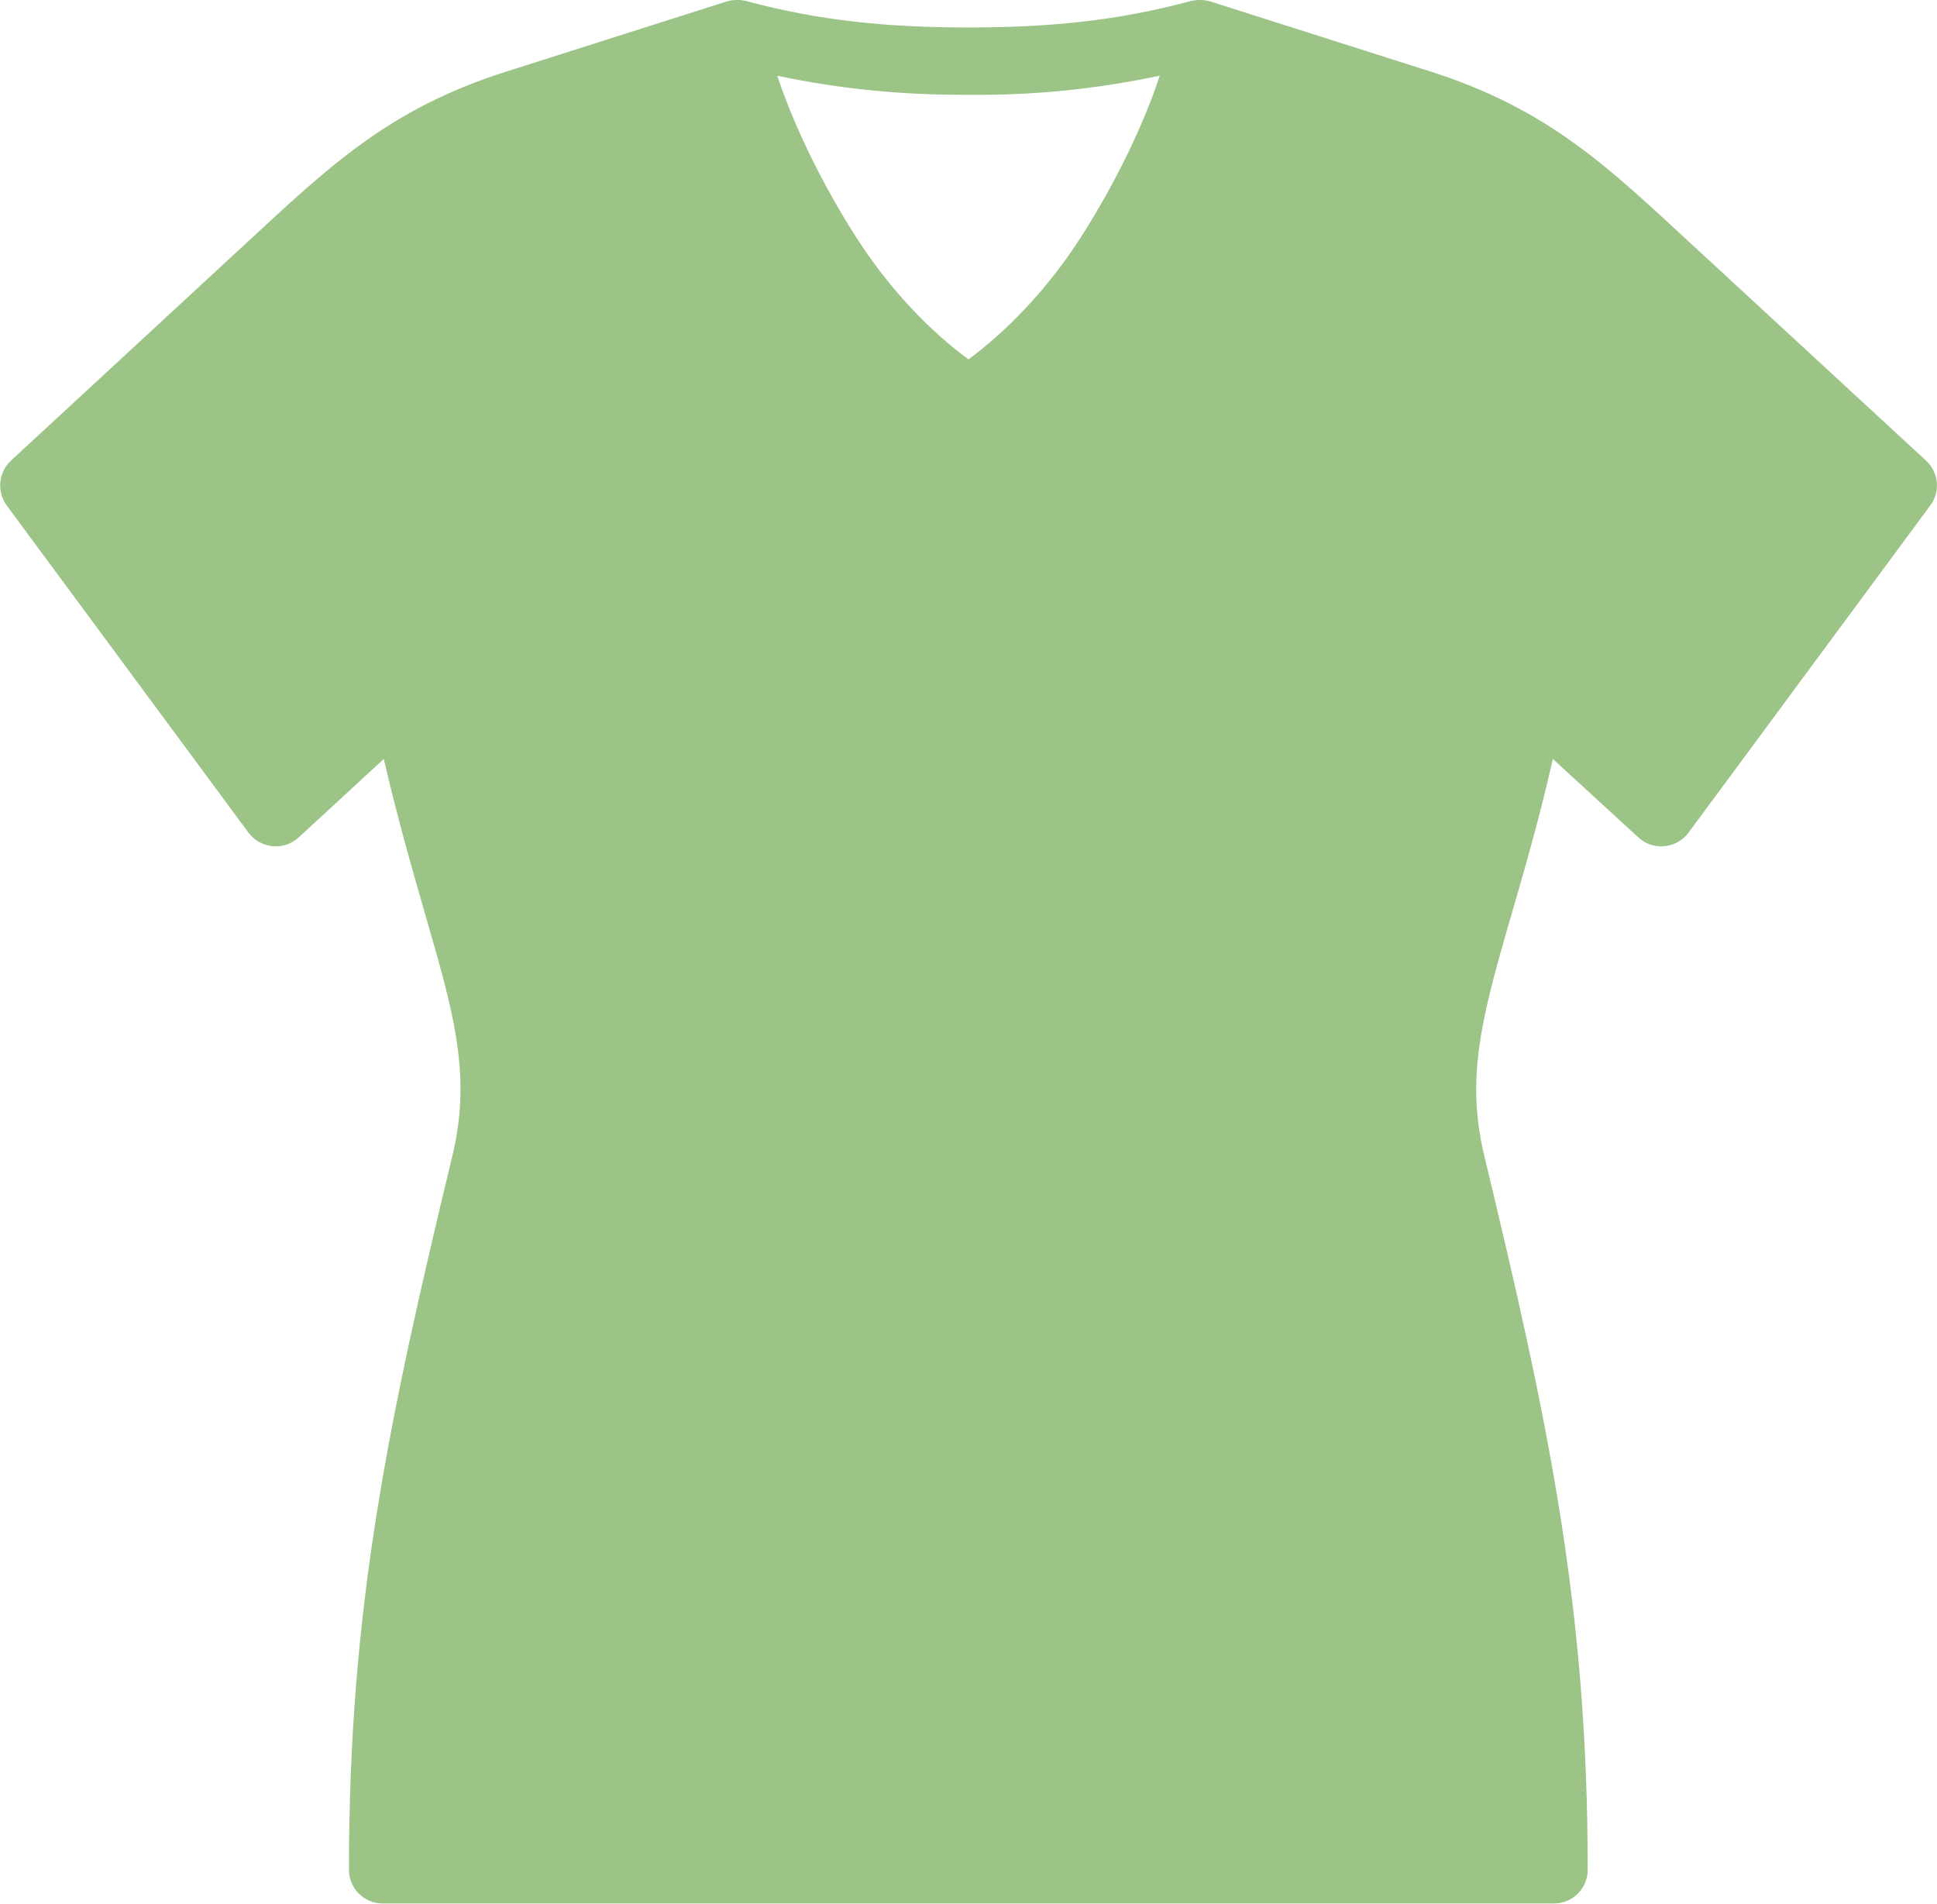
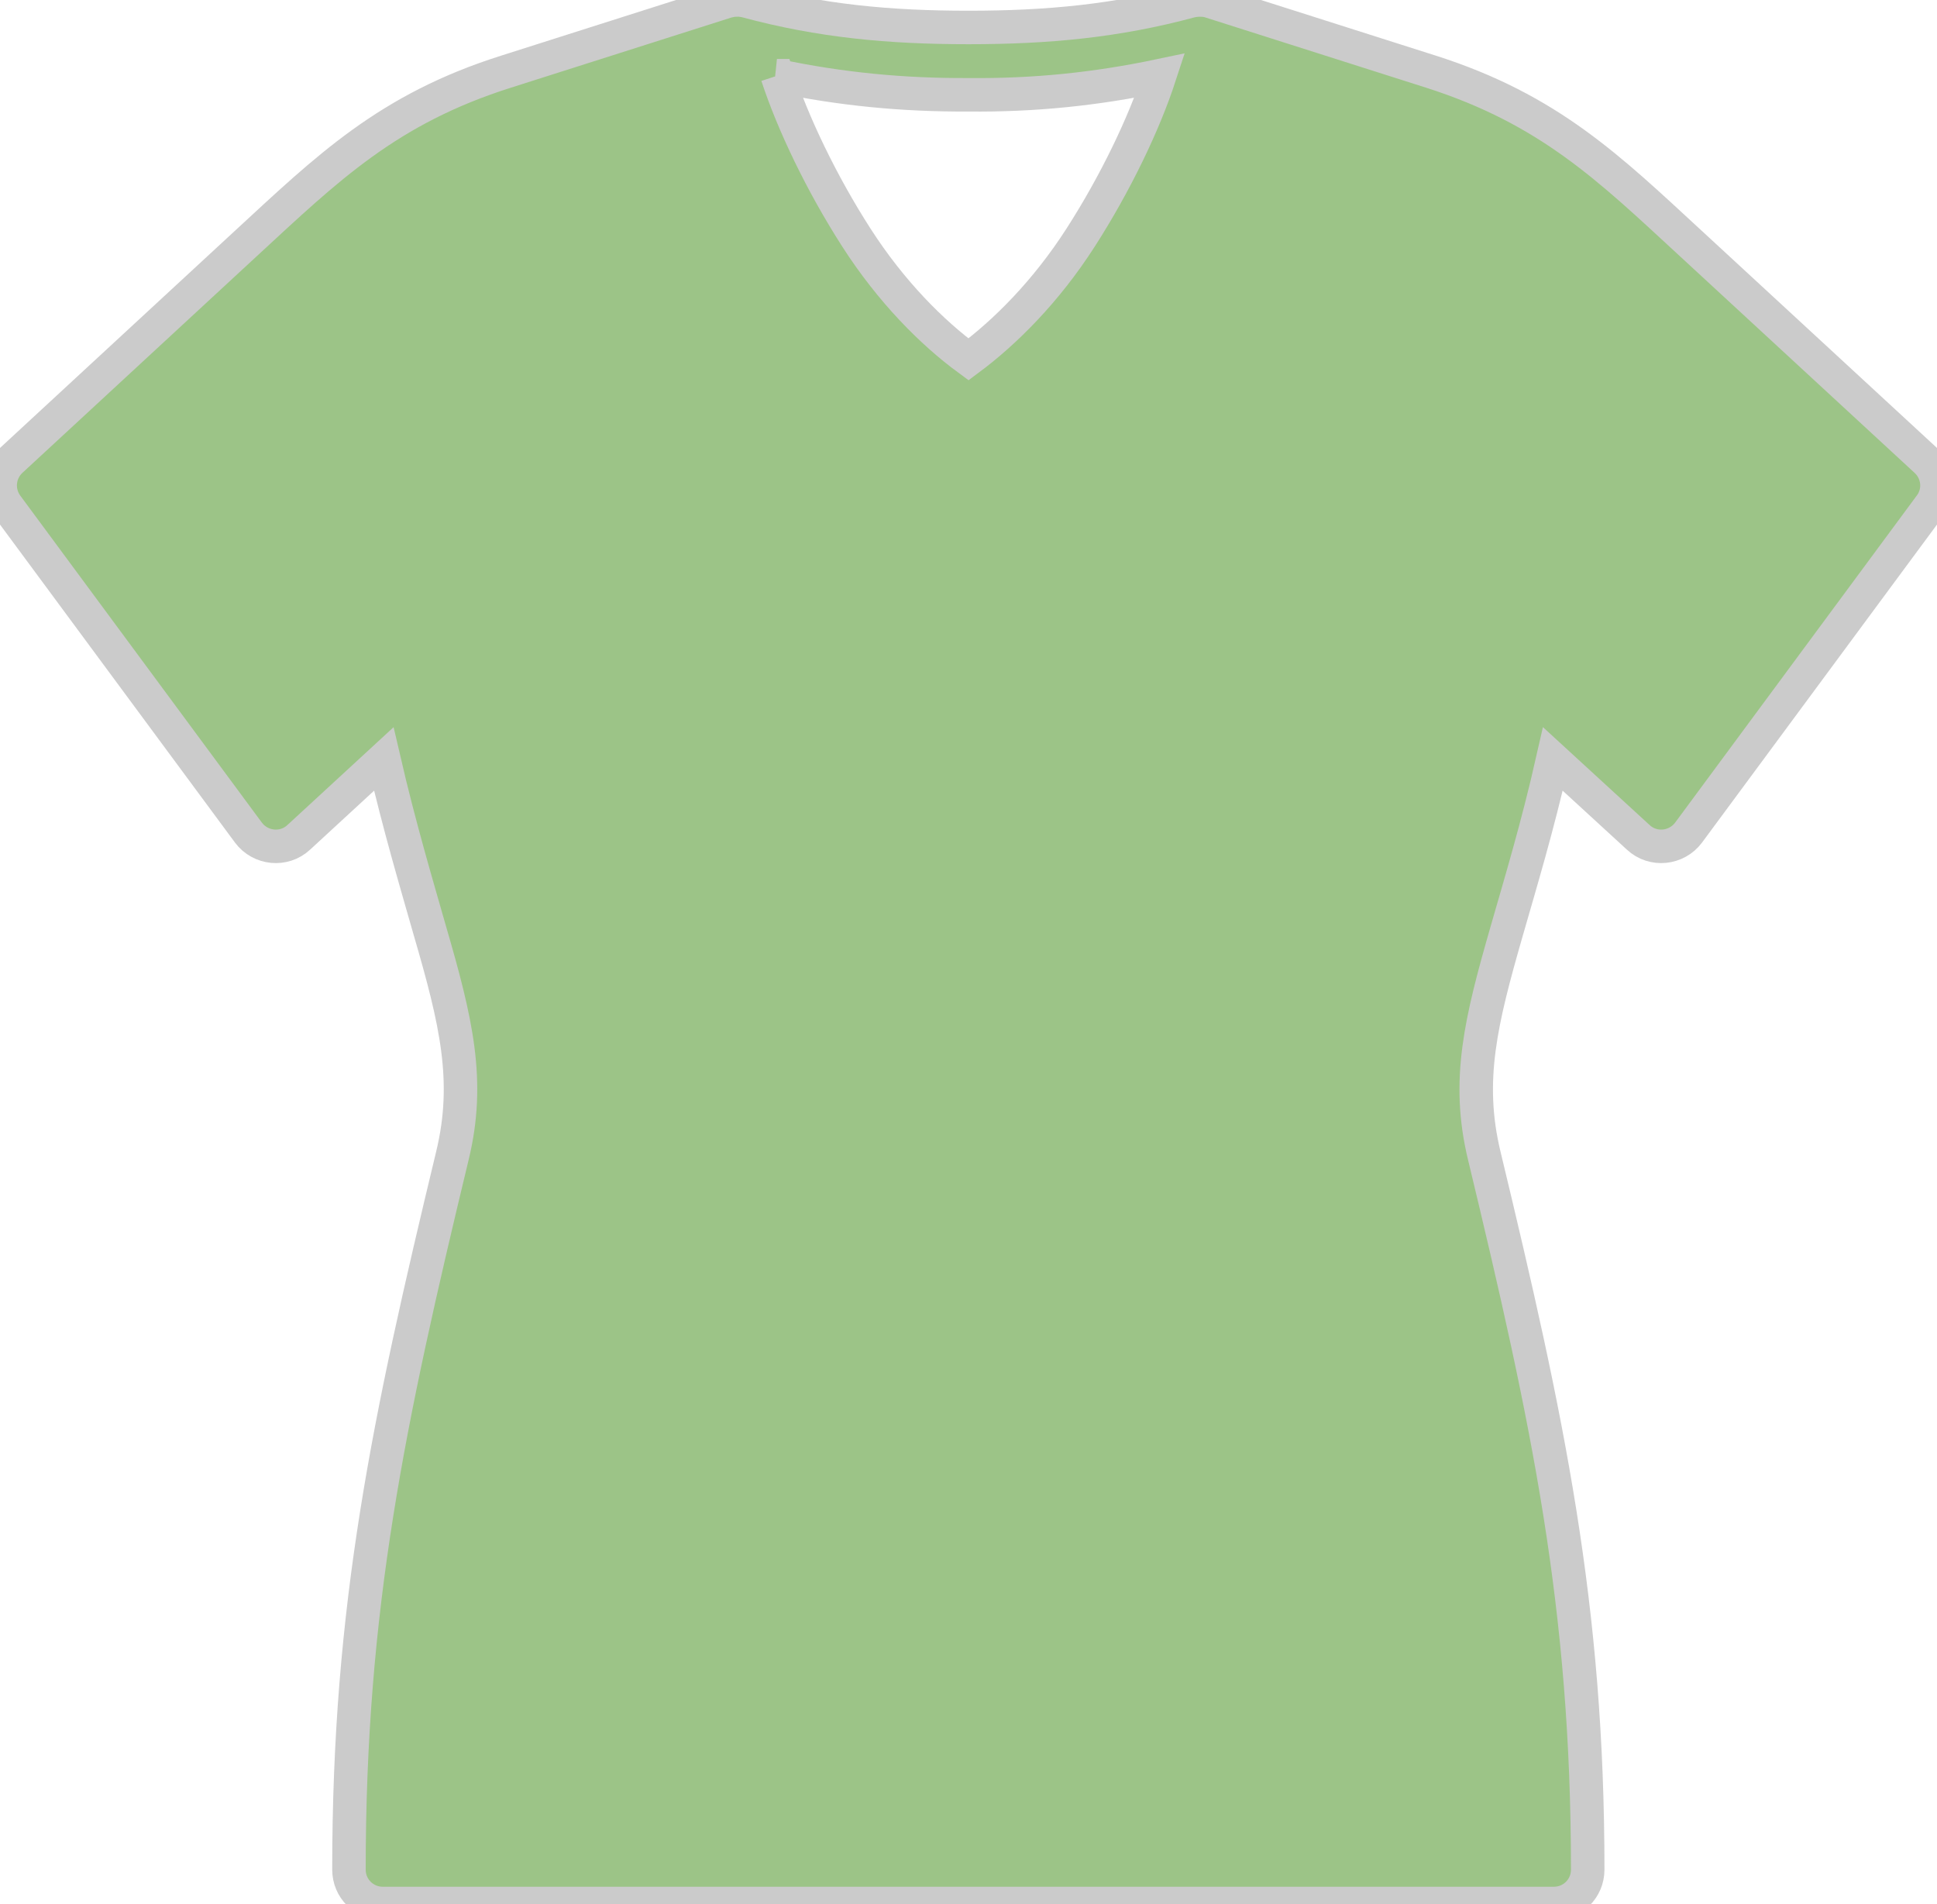
<svg xmlns="http://www.w3.org/2000/svg" id="Layer_2" data-name="Layer 2" viewBox="0 0 57.84 56.83">
  <defs>
    <style>
      .cls-1 {
        fill: #9cc487;
+         stroke: #cbcbcb;
      }
    </style>
  </defs>
  <g id="Scratch">
    <path class="cls-1" d="m23.2,2.26c1.9.4,3.75.58,5.72.57,1.96.02,3.81-.17,5.71-.57-.47,1.44-1.32,3.21-2.36,4.83-1.04,1.62-2.26,2.83-3.35,3.64-1.09-.8-2.31-2.02-3.35-3.64-1.04-1.62-1.89-3.4-2.36-4.83h0ZM35.83,0c-.09,0-.18.01-.27.03-2.22.6-4.28.79-6.64.79s-4.42-.19-6.64-.79c-.1-.02-.2-.04-.3-.03-.1,0-.18.02-.27.04l-6.6,2.1c-3.54,1.12-5.33,2.88-7.78,5.14L.33,13.75c-.38.35-.43.93-.13,1.34l7.22,9.77c.36.48,1.06.55,1.5.14l2.54-2.34c.47,2.03.97,3.7,1.38,5.14.78,2.68,1.21,4.47.67,6.7-1.91,7.93-3.09,13.47-3.09,21.32,0,.56.45,1.01,1.01,1.01h34.97c.56,0,1.01-.45,1.01-1.01,0-7.86-1.18-13.39-3.09-21.32-.54-2.24-.1-4.02.67-6.7.41-1.43.92-3.11,1.38-5.14l2.55,2.34c.44.41,1.14.34,1.5-.14l7.22-9.77c.31-.41.25-.99-.13-1.34l-7.01-6.47c-2.44-2.25-4.23-4.01-7.77-5.14L36.13.04c-.09-.03-.2-.04-.3-.04h0Z" />
  </g>
</svg>
